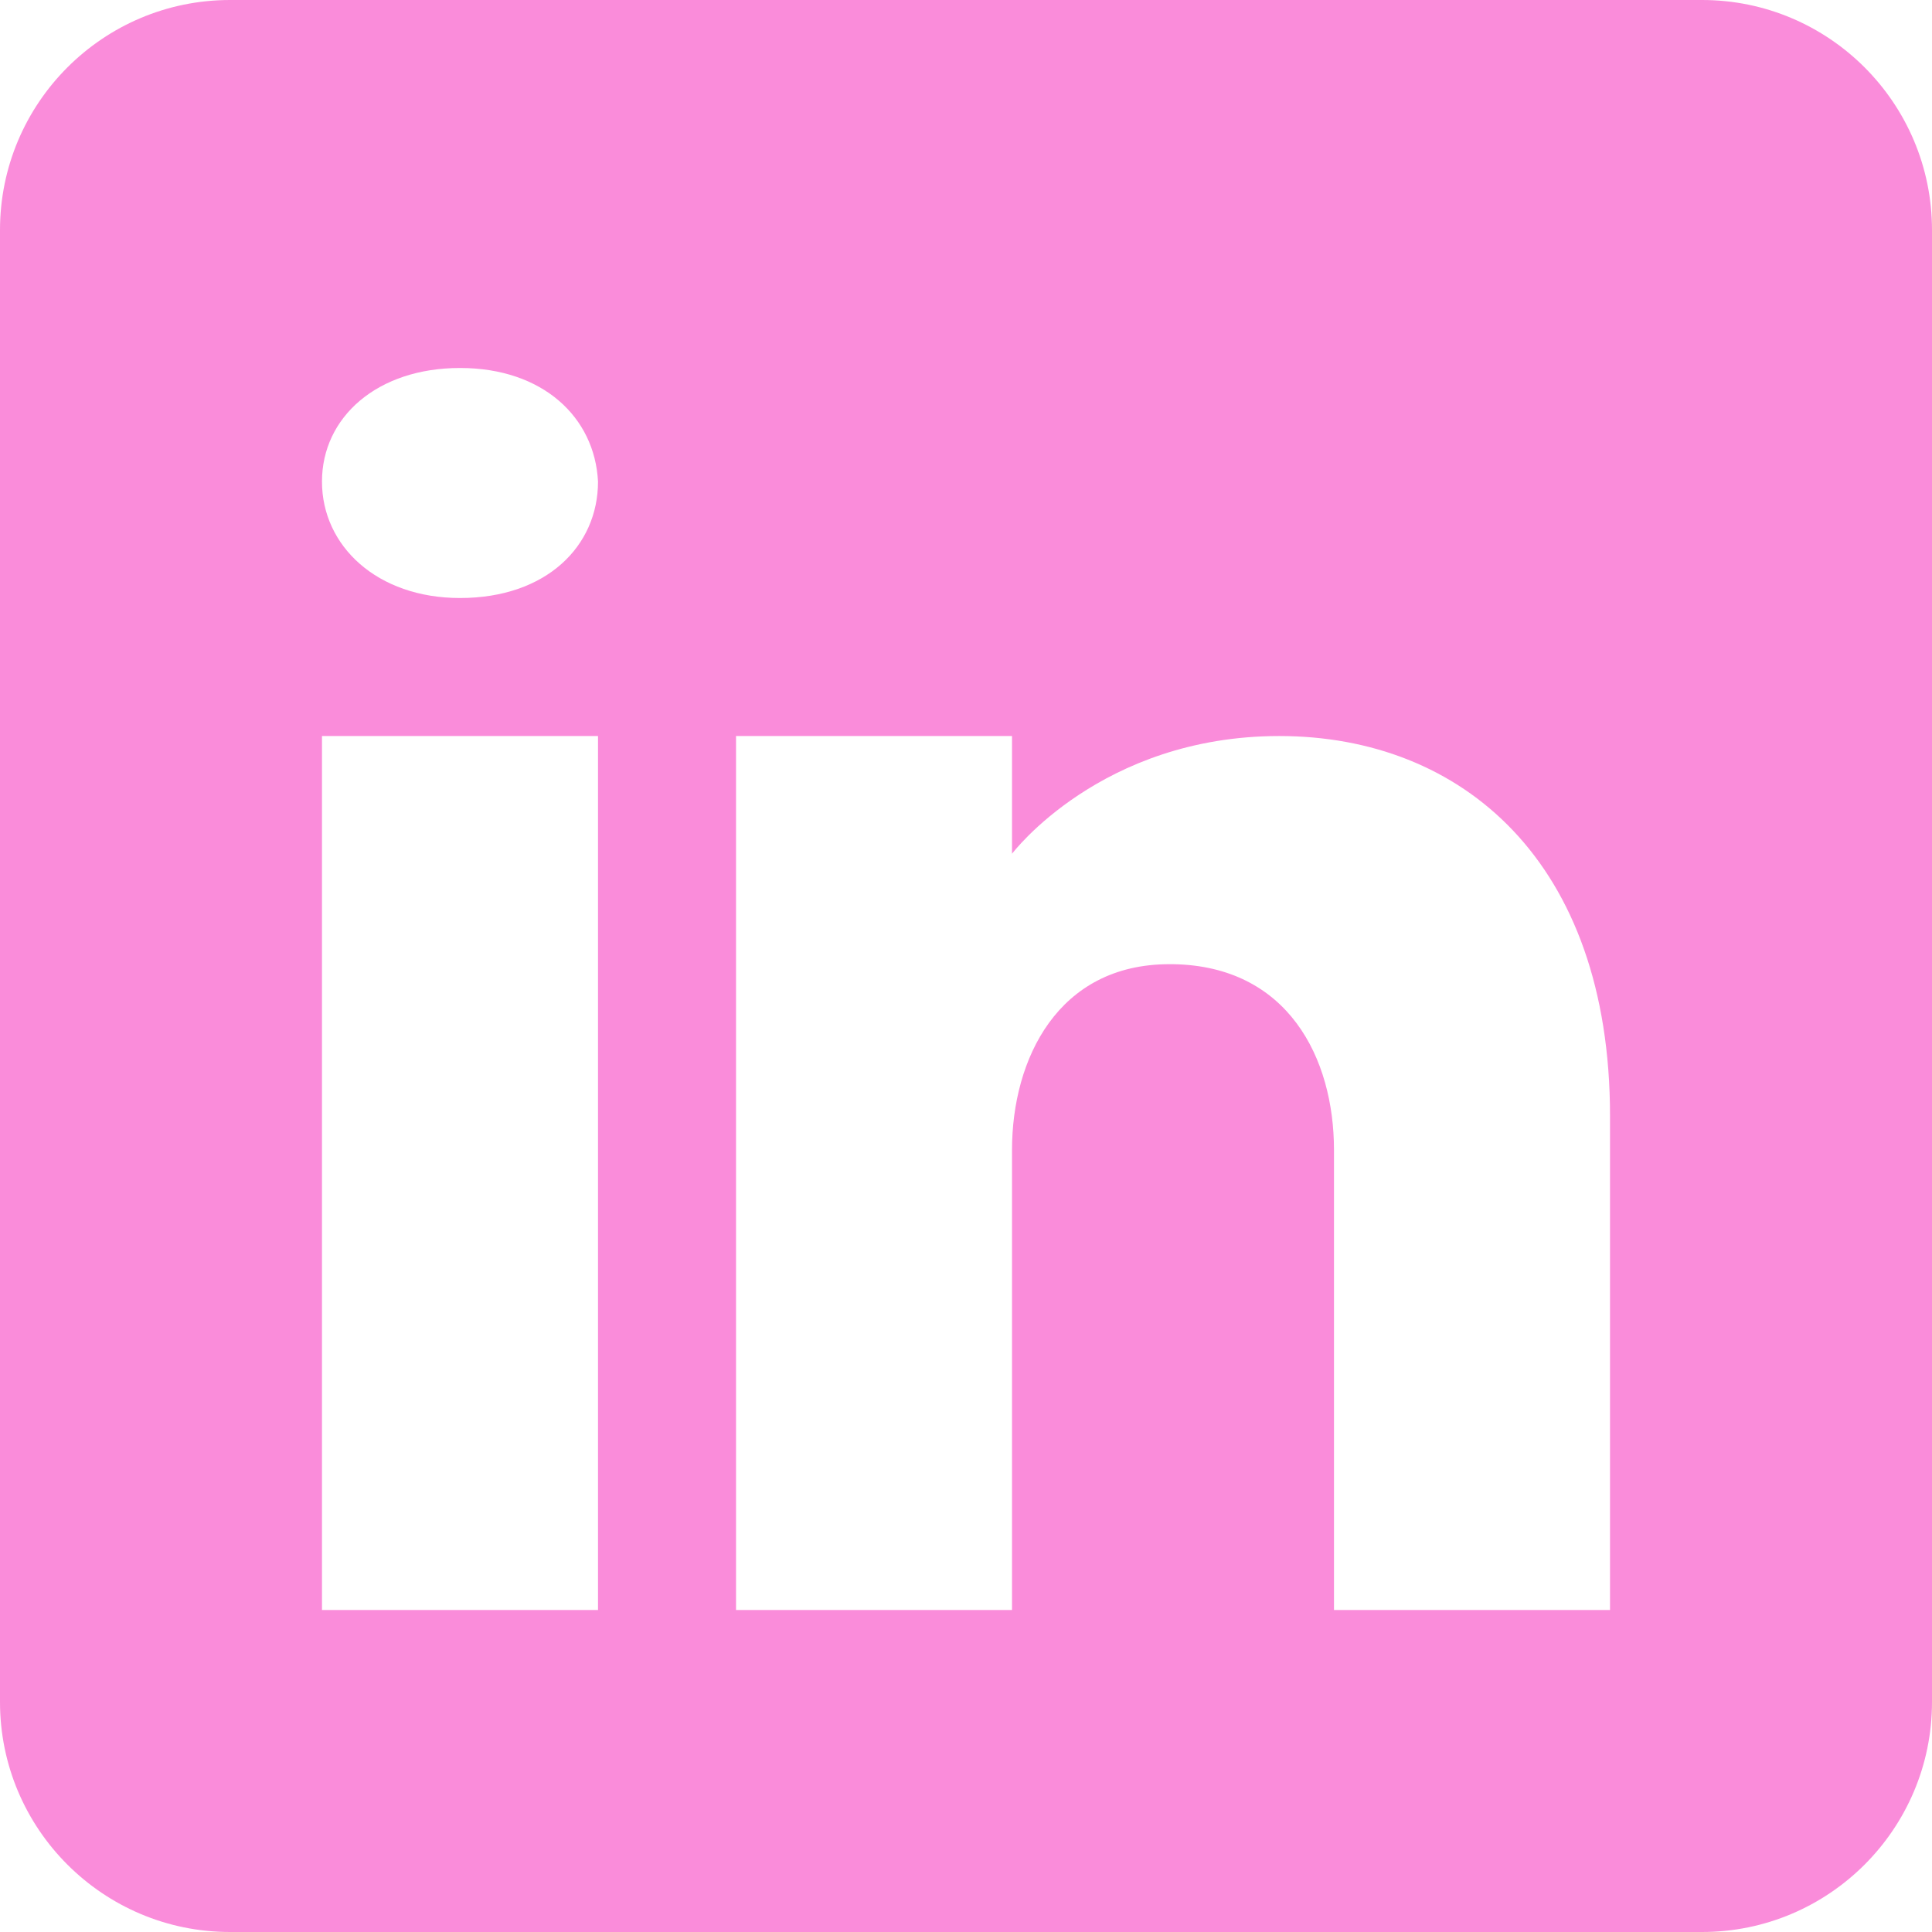
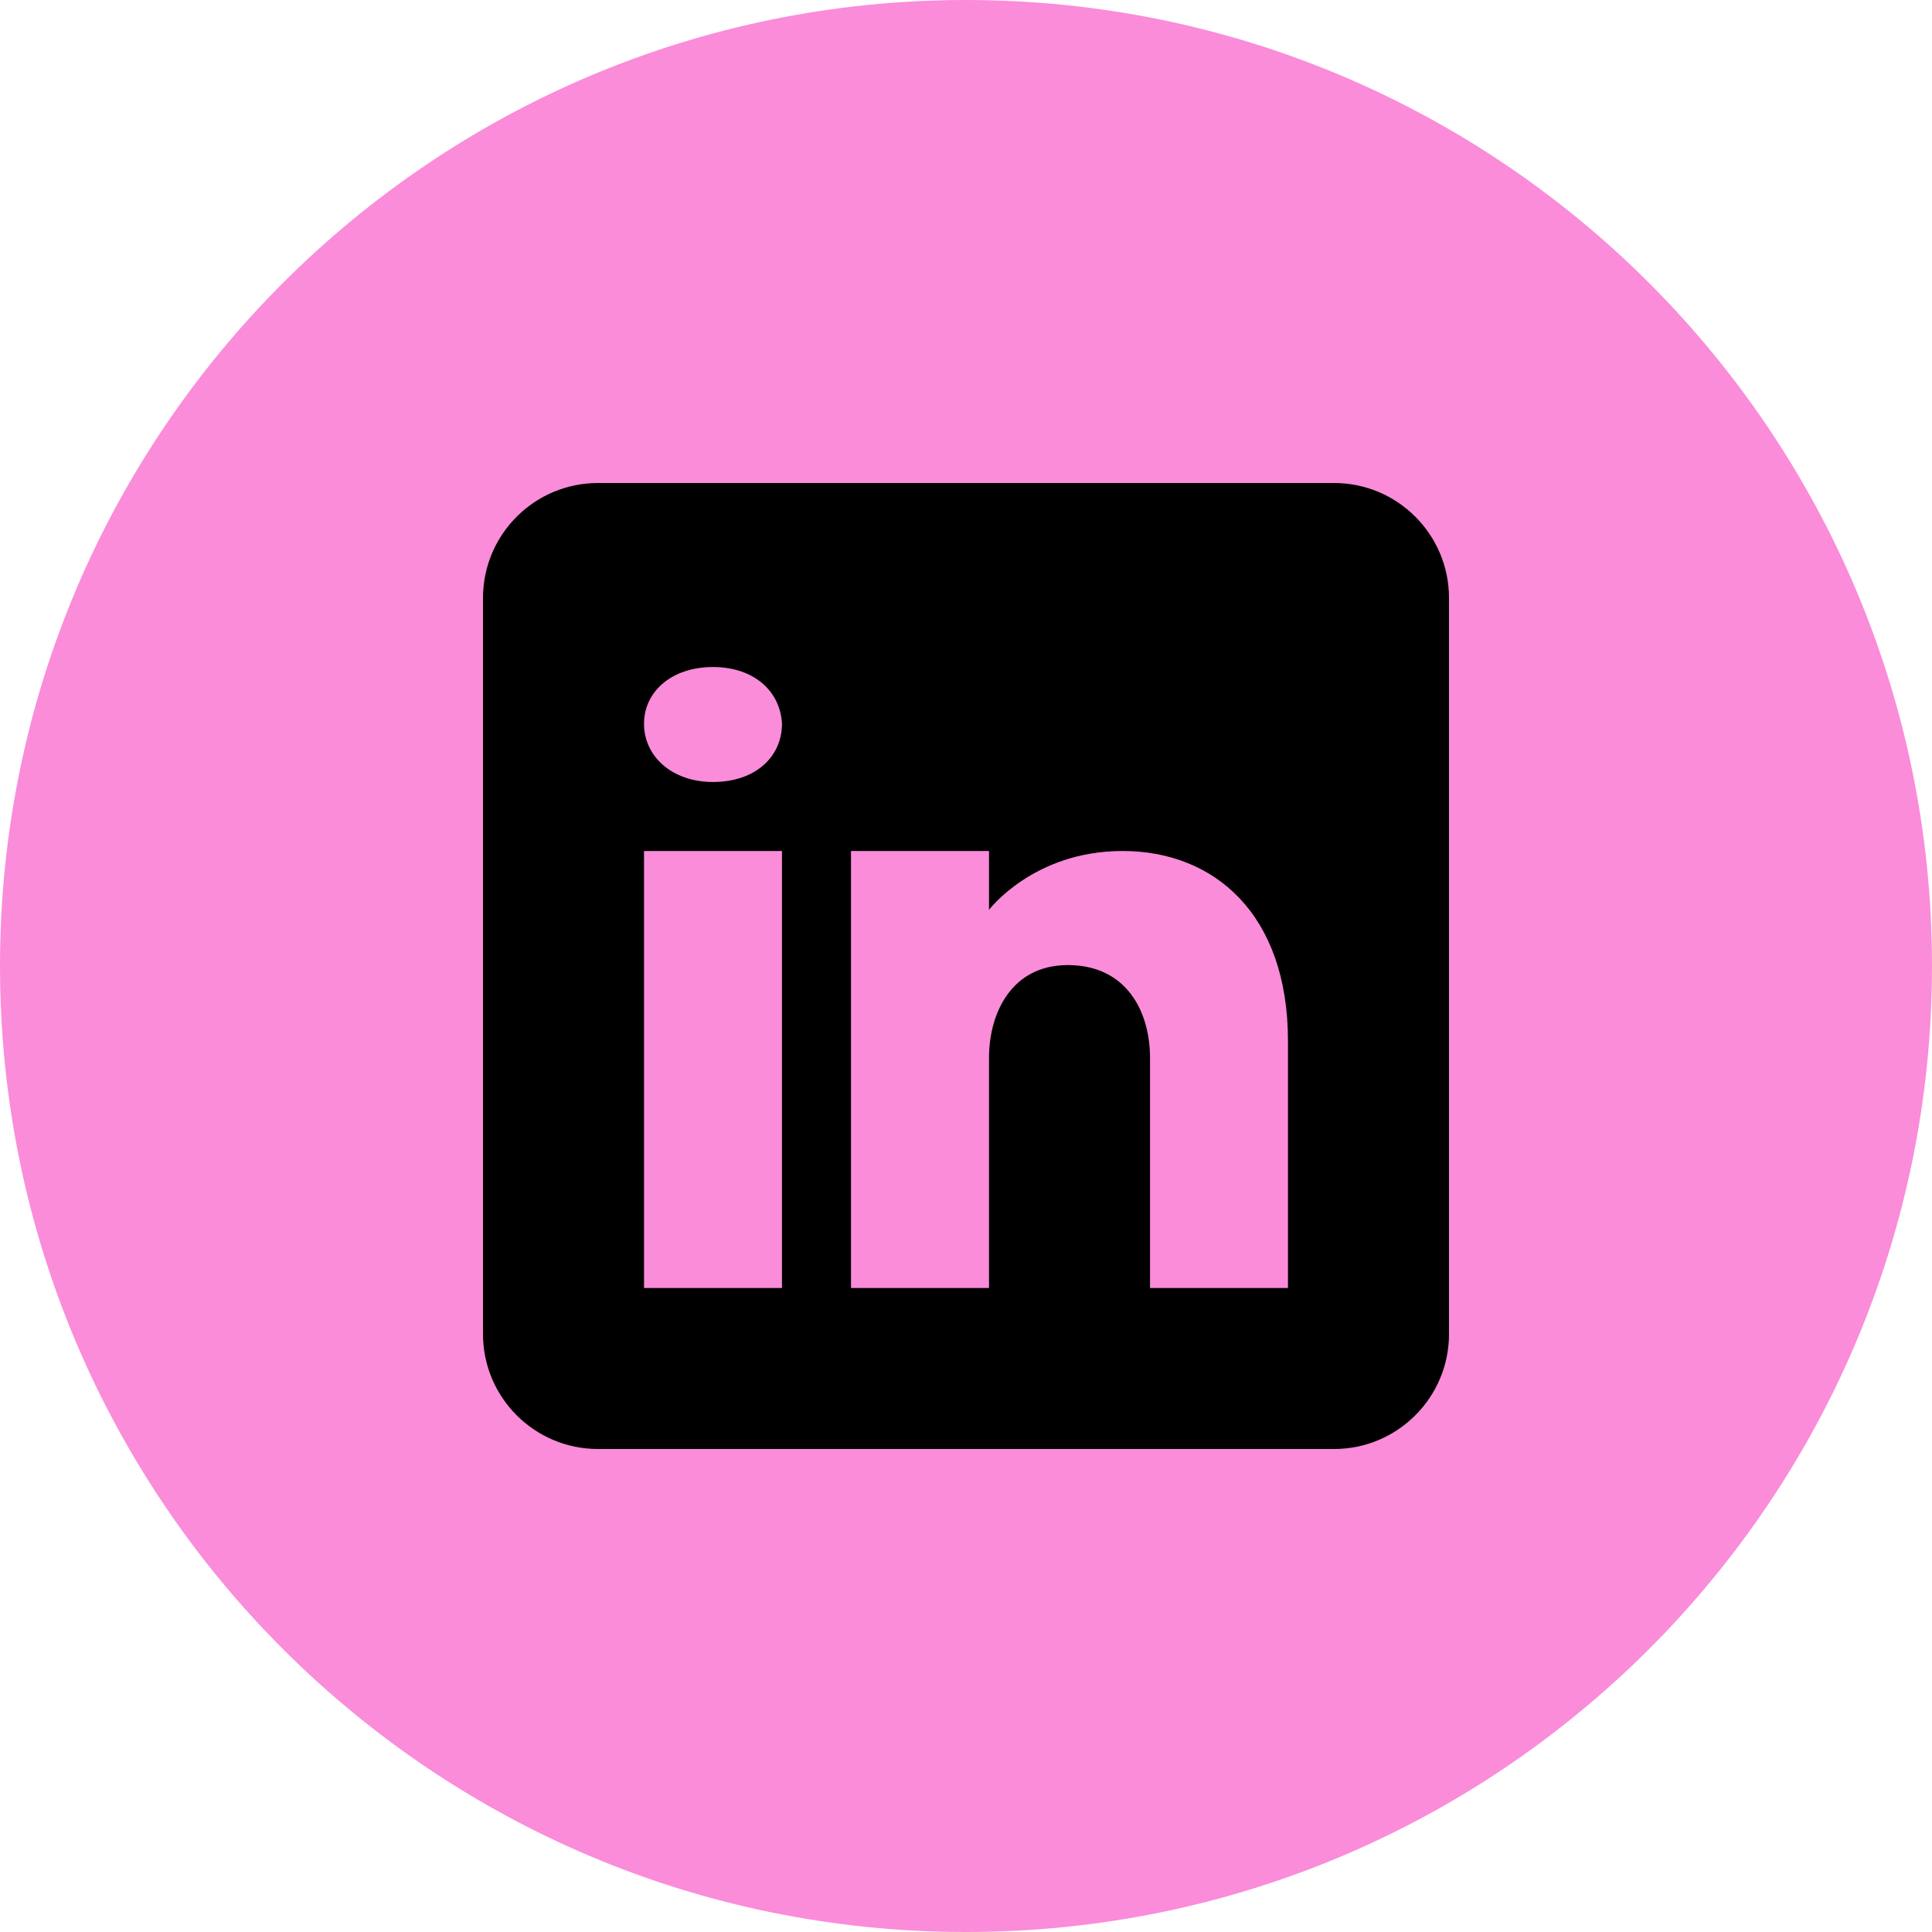
<svg xmlns="http://www.w3.org/2000/svg" width="32" height="32" viewBox="0 0 32 32" fill="none">
-   <path d="M28.191 0H3.81C1.707 0 0 1.707 0 3.81V28.191C0 30.293 1.707 32 3.81 32H28.191C30.293 32 32 30.293 32 28.191V3.81C32 1.707 30.293 0 28.191 0ZM9.905 12.191V26.667H5.333V12.191H9.905ZM5.333 7.977C5.333 6.91 6.248 6.095 7.619 6.095C8.99 6.095 9.851 6.91 9.905 7.977C9.905 9.044 9.051 9.905 7.619 9.905C6.248 9.905 5.333 9.044 5.333 7.977ZM26.667 26.667H22.095C22.095 26.667 22.095 19.611 22.095 19.048C22.095 17.524 21.333 16 19.429 15.97H19.368C17.524 15.97 16.762 17.539 16.762 19.048C16.762 19.741 16.762 26.667 16.762 26.667H12.191V12.191H16.762V14.141C16.762 14.141 18.232 12.191 21.189 12.191C24.213 12.191 26.667 14.271 26.667 18.484V26.667Z" fill="#FA8CDA" />
+   <rect width="32" height="32" rx="16" fill="#FA8CDA" />
+   <path d="M22.095 8H9.905C8.853 8 8 8.853 8 9.905V22.095C8 23.147 8.853 24 9.905 24H22.095C23.147 24 24 23.147 24 22.095V9.905C24 8.853 23.147 8 22.095 8ZM12.952 14.095V21.333H10.667V14.095H12.952ZM10.667 11.989C10.667 11.455 11.124 11.048 11.809 11.048C12.495 11.048 12.926 11.455 12.952 11.989C12.952 12.522 12.526 12.952 11.809 12.952C11.124 12.952 10.667 12.522 10.667 11.989ZM21.333 21.333H19.048C19.048 21.333 19.048 17.806 19.048 17.524C19.048 16.762 18.667 16 17.714 15.985H17.684C16.762 15.985 16.381 16.77 16.381 17.524C16.381 17.87 16.381 21.333 16.381 21.333H14.095V14.095H16.381V15.07C16.381 15.07 17.116 14.095 18.594 14.095C20.107 14.095 21.333 15.135 21.333 17.242V21.333Z" fill="black" />
</svg>
